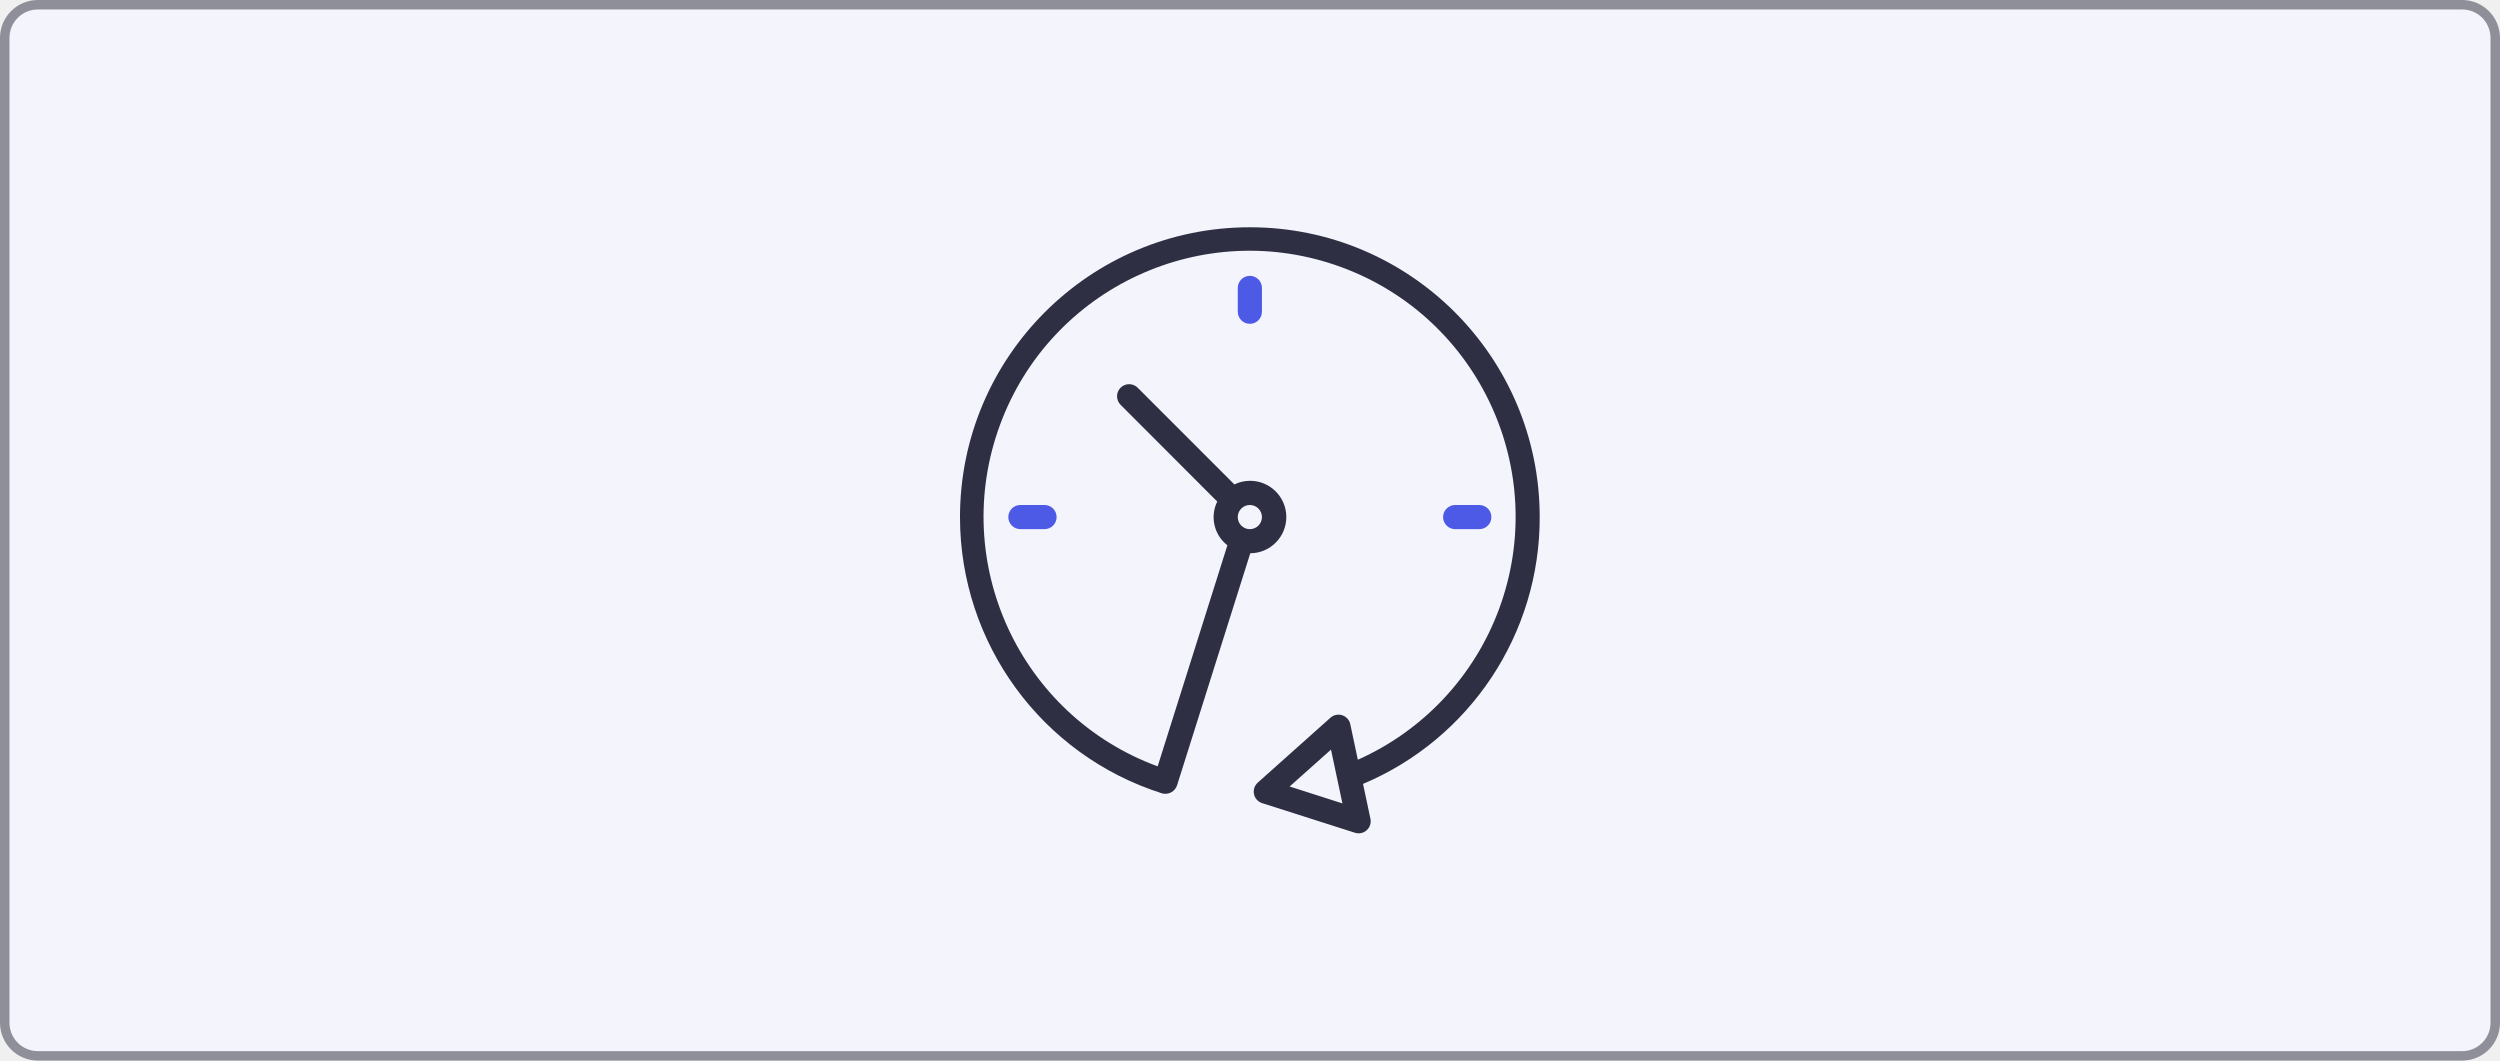
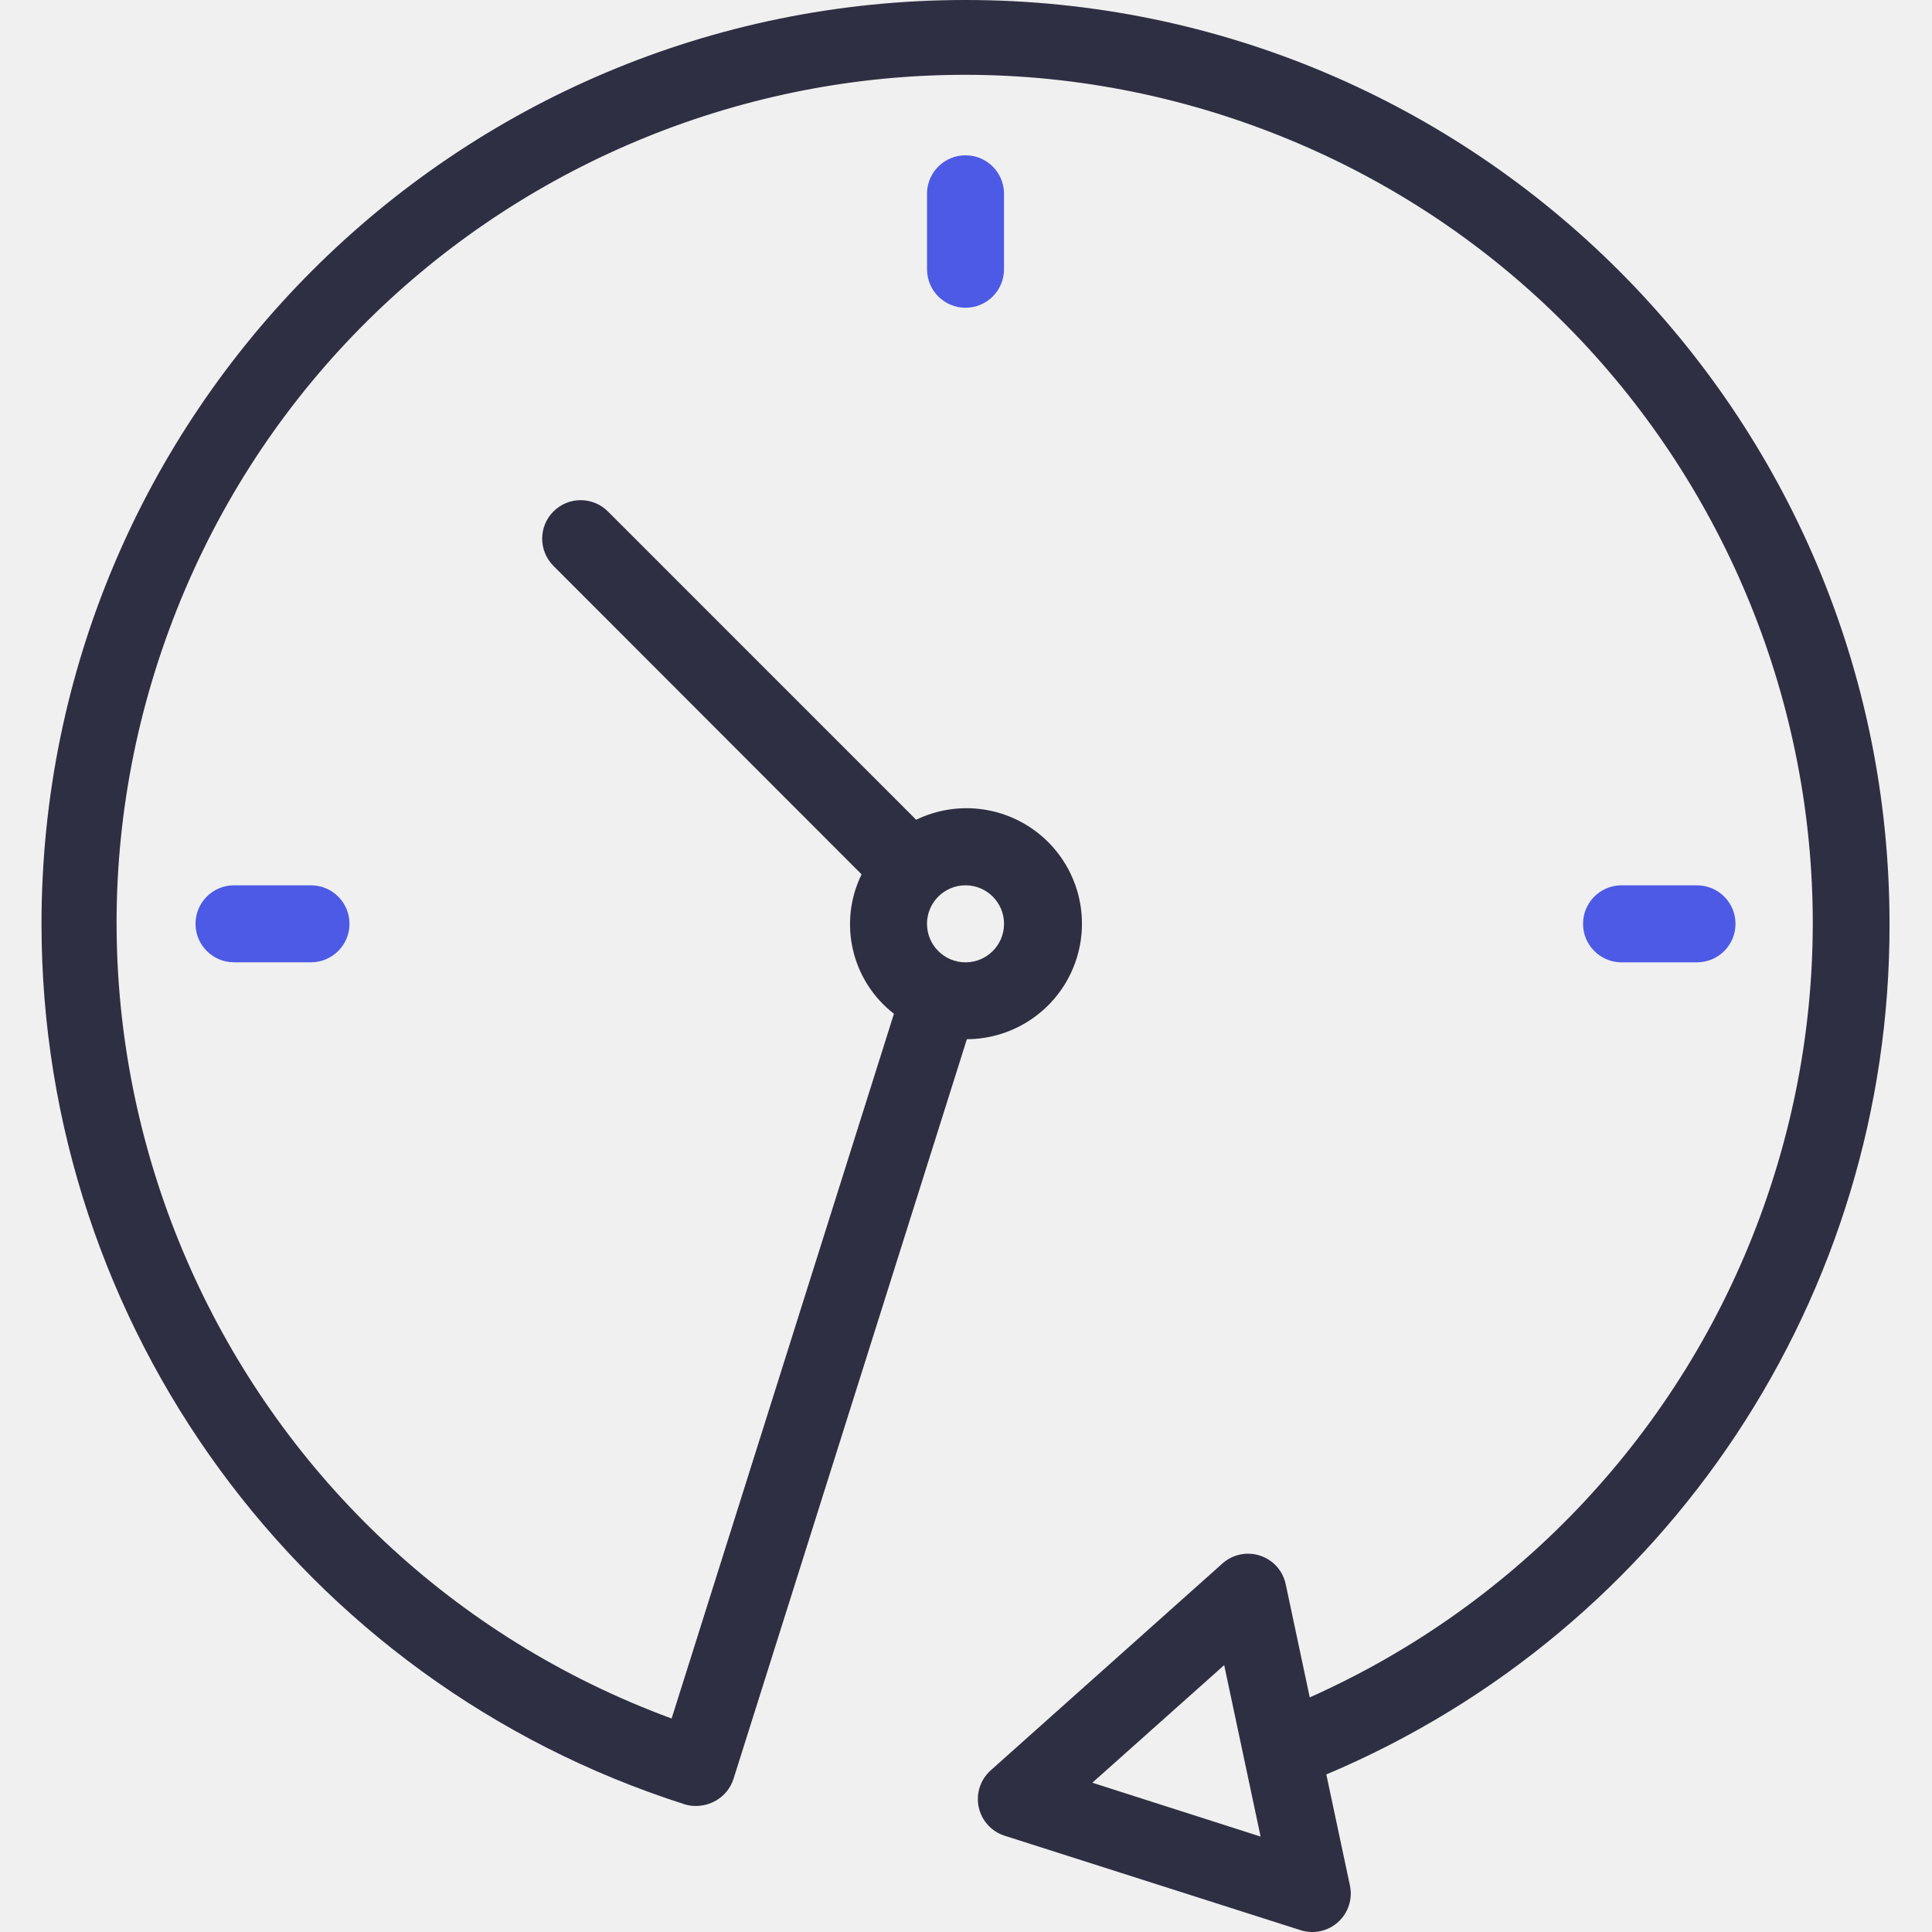
- <svg xmlns="http://www.w3.org/2000/svg" width="264" height="112" fill="none">
-   <rect width="263" height="111" x=".5" y=".5" fill="#F4F4FD" stroke="#8E8F99" rx="3.5" />
+ <svg xmlns="http://www.w3.org/2000/svg" width="64" height="64" fill="none">
  <g clip-path="url(#a)">
-     <path fill="#2E2F42" d="M162.593 54.602c-.003-16.904-13.71-30.605-30.615-30.602-16.905.003-30.606 13.71-30.603 30.616a30.61 30.61 0 0 0 21.299 29.152c.121.038.247.058.373.057.242 0 .478-.065.685-.187.27-.16.472-.414.567-.713l7.73-24.5a3.826 3.826 0 1 0-.04-7.652 3.776 3.776 0 0 0-1.64.382l-10.212-10.213a1.275 1.275 0 0 0-1.803 1.804l10.207 10.218a3.751 3.751 0 0 0 1.072 4.618l-7.365 23.346c-14.556-5.362-22.009-21.508-16.647-36.064 5.362-14.555 21.508-22.008 36.064-16.647 14.555 5.362 22.008 21.509 16.647 36.064a28.087 28.087 0 0 1-14.925 15.947l-.796-3.749a1.274 1.274 0 0 0-2.096-.687l-7.674 6.851a1.275 1.275 0 0 0 .462 2.168l9.797 3.127a1.275 1.275 0 0 0 1.638-1.479l-.782-3.678a30.508 30.508 0 0 0 18.657-28.179Zm-30.609-1.275a1.276 1.276 0 1 1 0 2.553 1.276 1.276 0 0 1 0-2.553Zm4.201 29.728 4.368-3.896 1.206 5.68-5.574-1.784Z" />
-     <path fill="#4D5AE5" d="M130.709 30.37v2.55a1.275 1.275 0 1 0 2.551 0v-2.55a1.276 1.276 0 0 0-2.551 0ZM107.752 53.327a1.275 1.275 0 1 0 0 2.55h2.551a1.275 1.275 0 0 0 0-2.55h-2.551ZM156.216 55.878a1.275 1.275 0 1 0 0-2.55h-2.551a1.275 1.275 0 0 0 0 2.55h2.551Z" />
+     <path fill="#2E2F42" d="M62.593 30.602C62.59 13.698 48.883-.003 31.977 0 15.073.003 1.372 13.71 1.375 30.616a30.61 30.61 0 0 0 21.299 29.152c.12.038.247.058.373.057.242 0 .478-.065.685-.187.27-.16.472-.414.567-.713l7.73-24.5a3.826 3.826 0 1 0-1.68-7.27L20.137 16.942a1.275 1.275 0 0 0-1.803 1.804l10.207 10.218a3.752 3.752 0 0 0 1.072 4.618l-7.365 23.346C7.692 51.566.239 35.42 5.601 20.864 10.963 6.31 27.11-1.145 41.665 4.217 56.22 9.58 63.673 25.726 58.312 40.281a28.087 28.087 0 0 1-14.925 15.947l-.796-3.749a1.275 1.275 0 0 0-2.096-.687l-7.674 6.851a1.275 1.275 0 0 0 .462 2.169l9.797 3.127a1.275 1.275 0 0 0 1.638-1.48l-.782-3.678a30.51 30.51 0 0 0 18.657-28.178Zm-30.609-1.275a1.276 1.276 0 1 1 0 2.552 1.276 1.276 0 0 1 0-2.552Zm4.201 29.728 4.368-3.896 1.206 5.68-5.574-1.784Z" />
+     <path fill="#4D5AE5" d="M30.709 6.37v2.55a1.275 1.275 0 1 0 2.55 0V6.37a1.276 1.276 0 0 0-2.55 0ZM7.752 29.327a1.275 1.275 0 0 0 0 2.55h2.55a1.275 1.275 0 1 0 0-2.55h-2.55ZM56.216 31.878a1.275 1.275 0 1 0 0-2.55h-2.55a1.276 1.276 0 0 0 0 2.55h2.55Z" />
  </g>
  <defs>
    <clipPath id="a">
-       <path fill="#fff" d="M100 24h64v64h-64z" />
+       <path fill="#fff" d="M0 0h64v64H0z" />
    </clipPath>
  </defs>
</svg>
